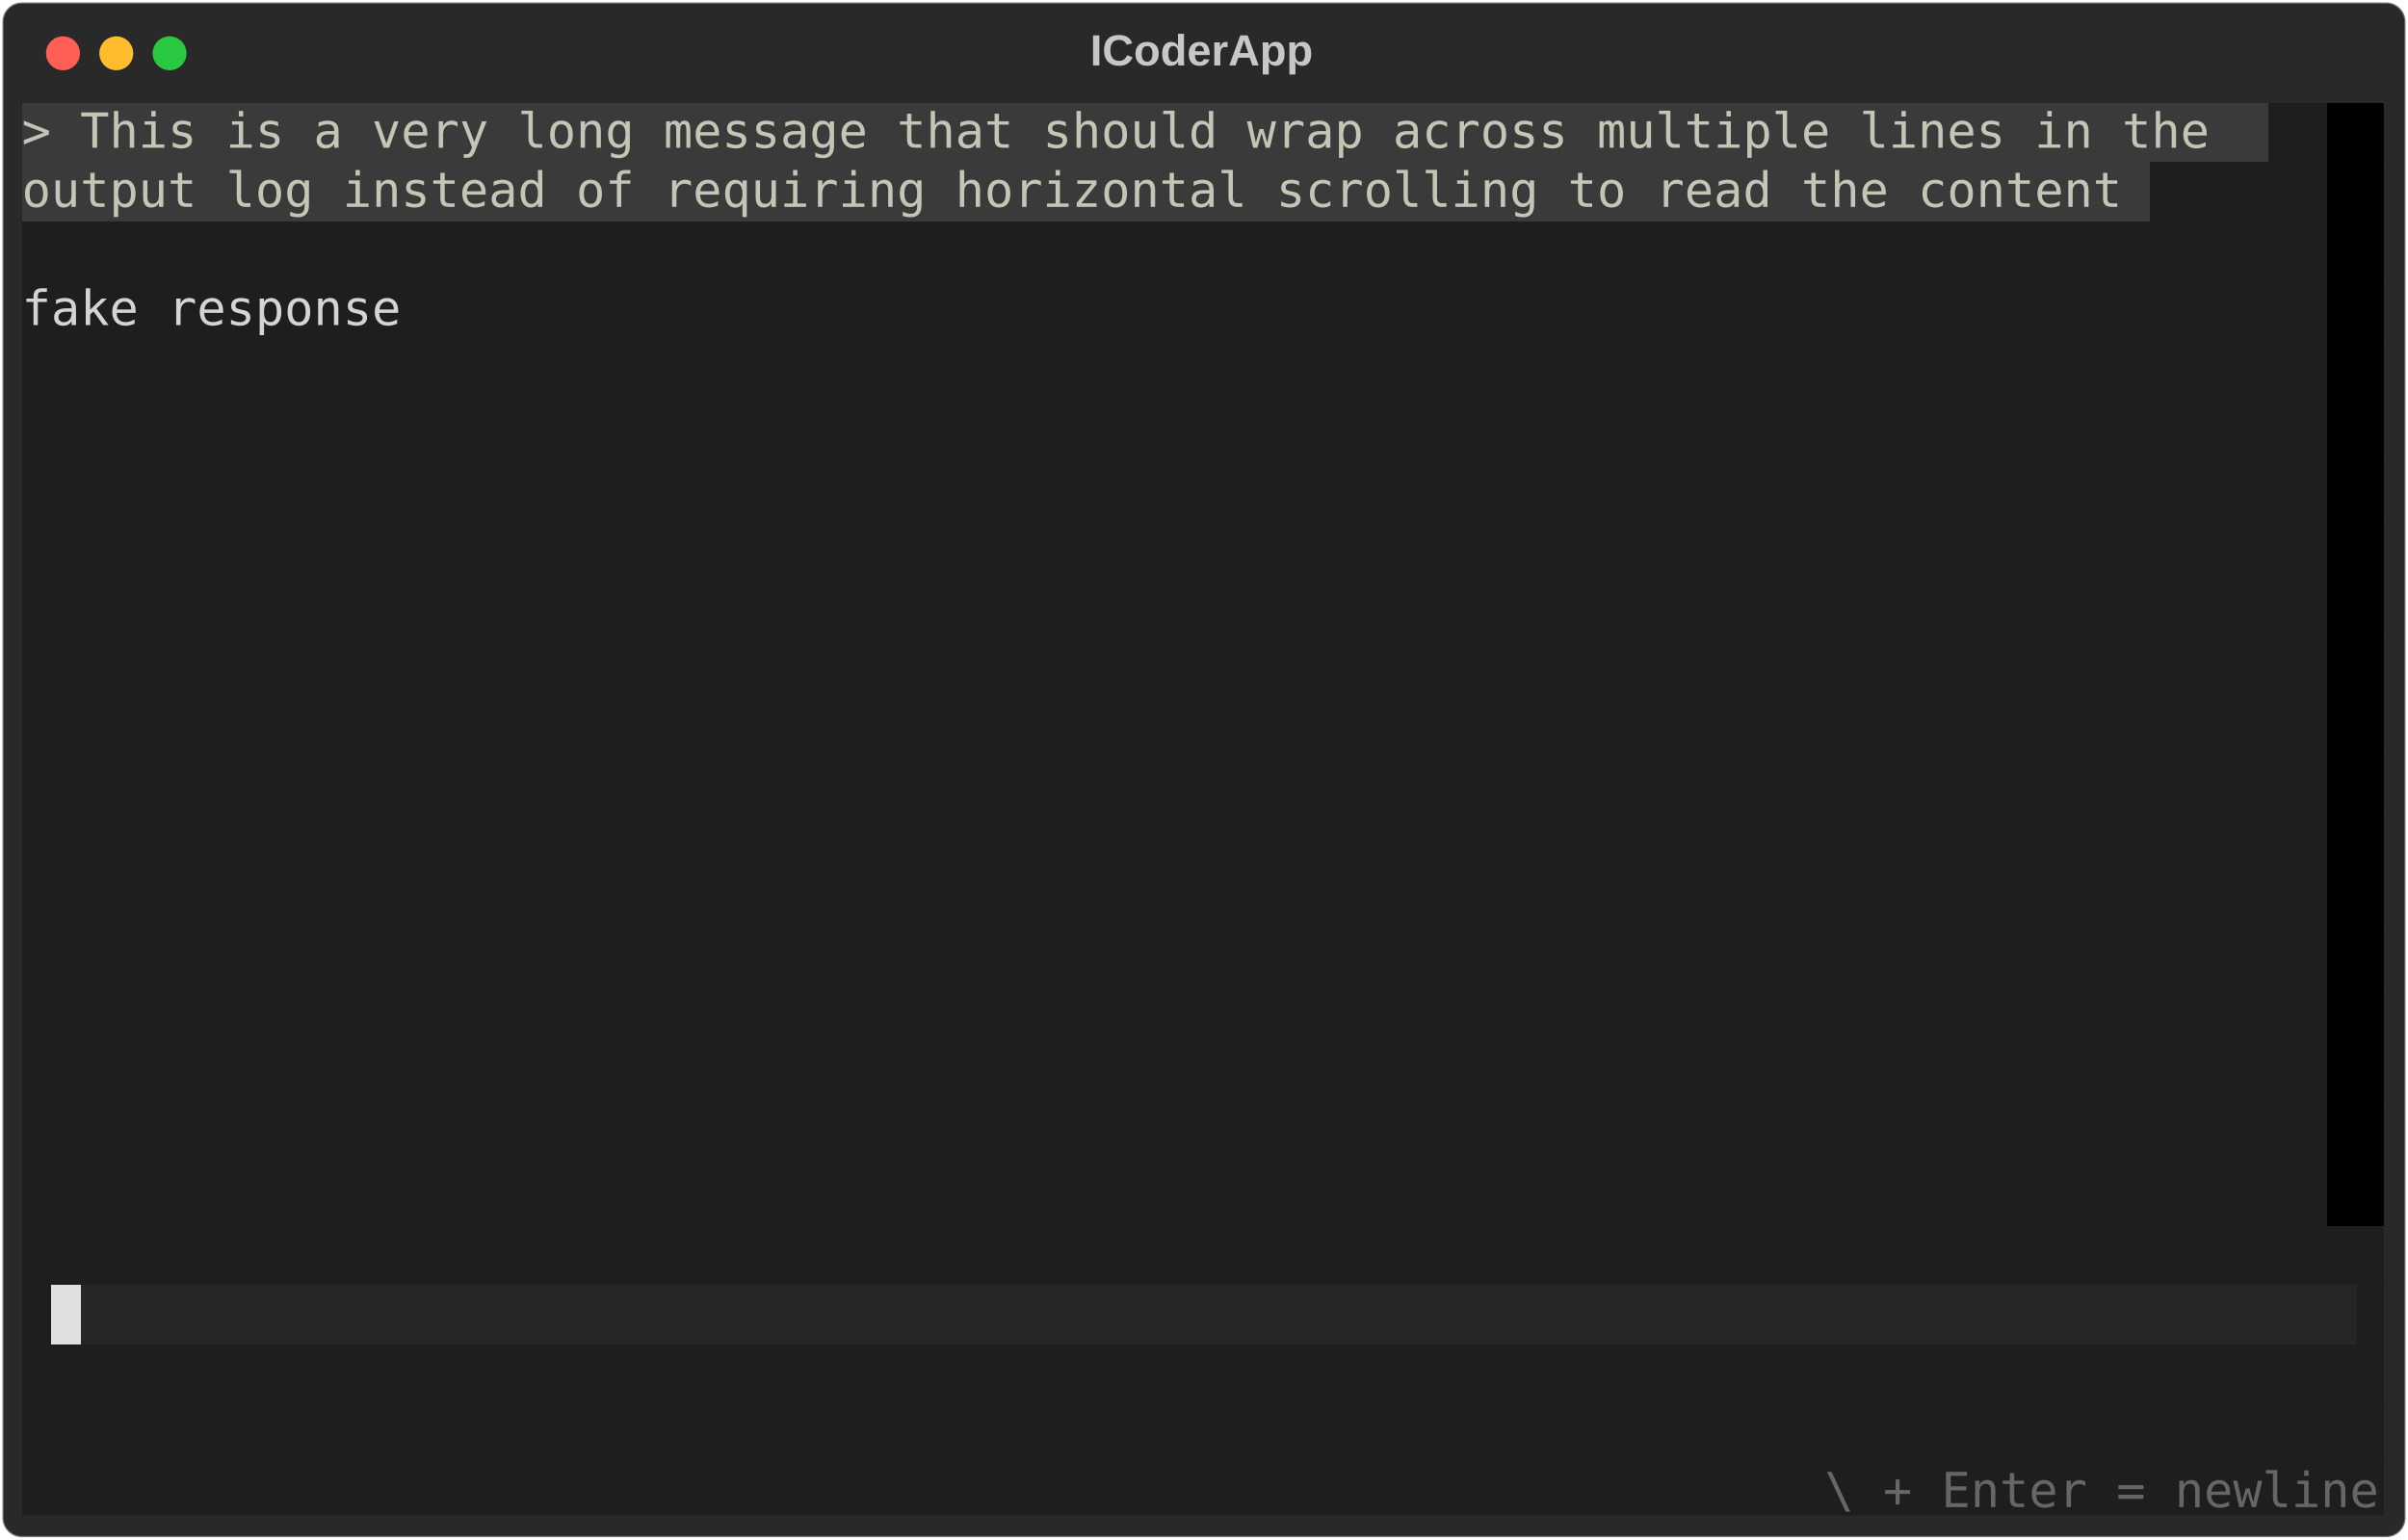
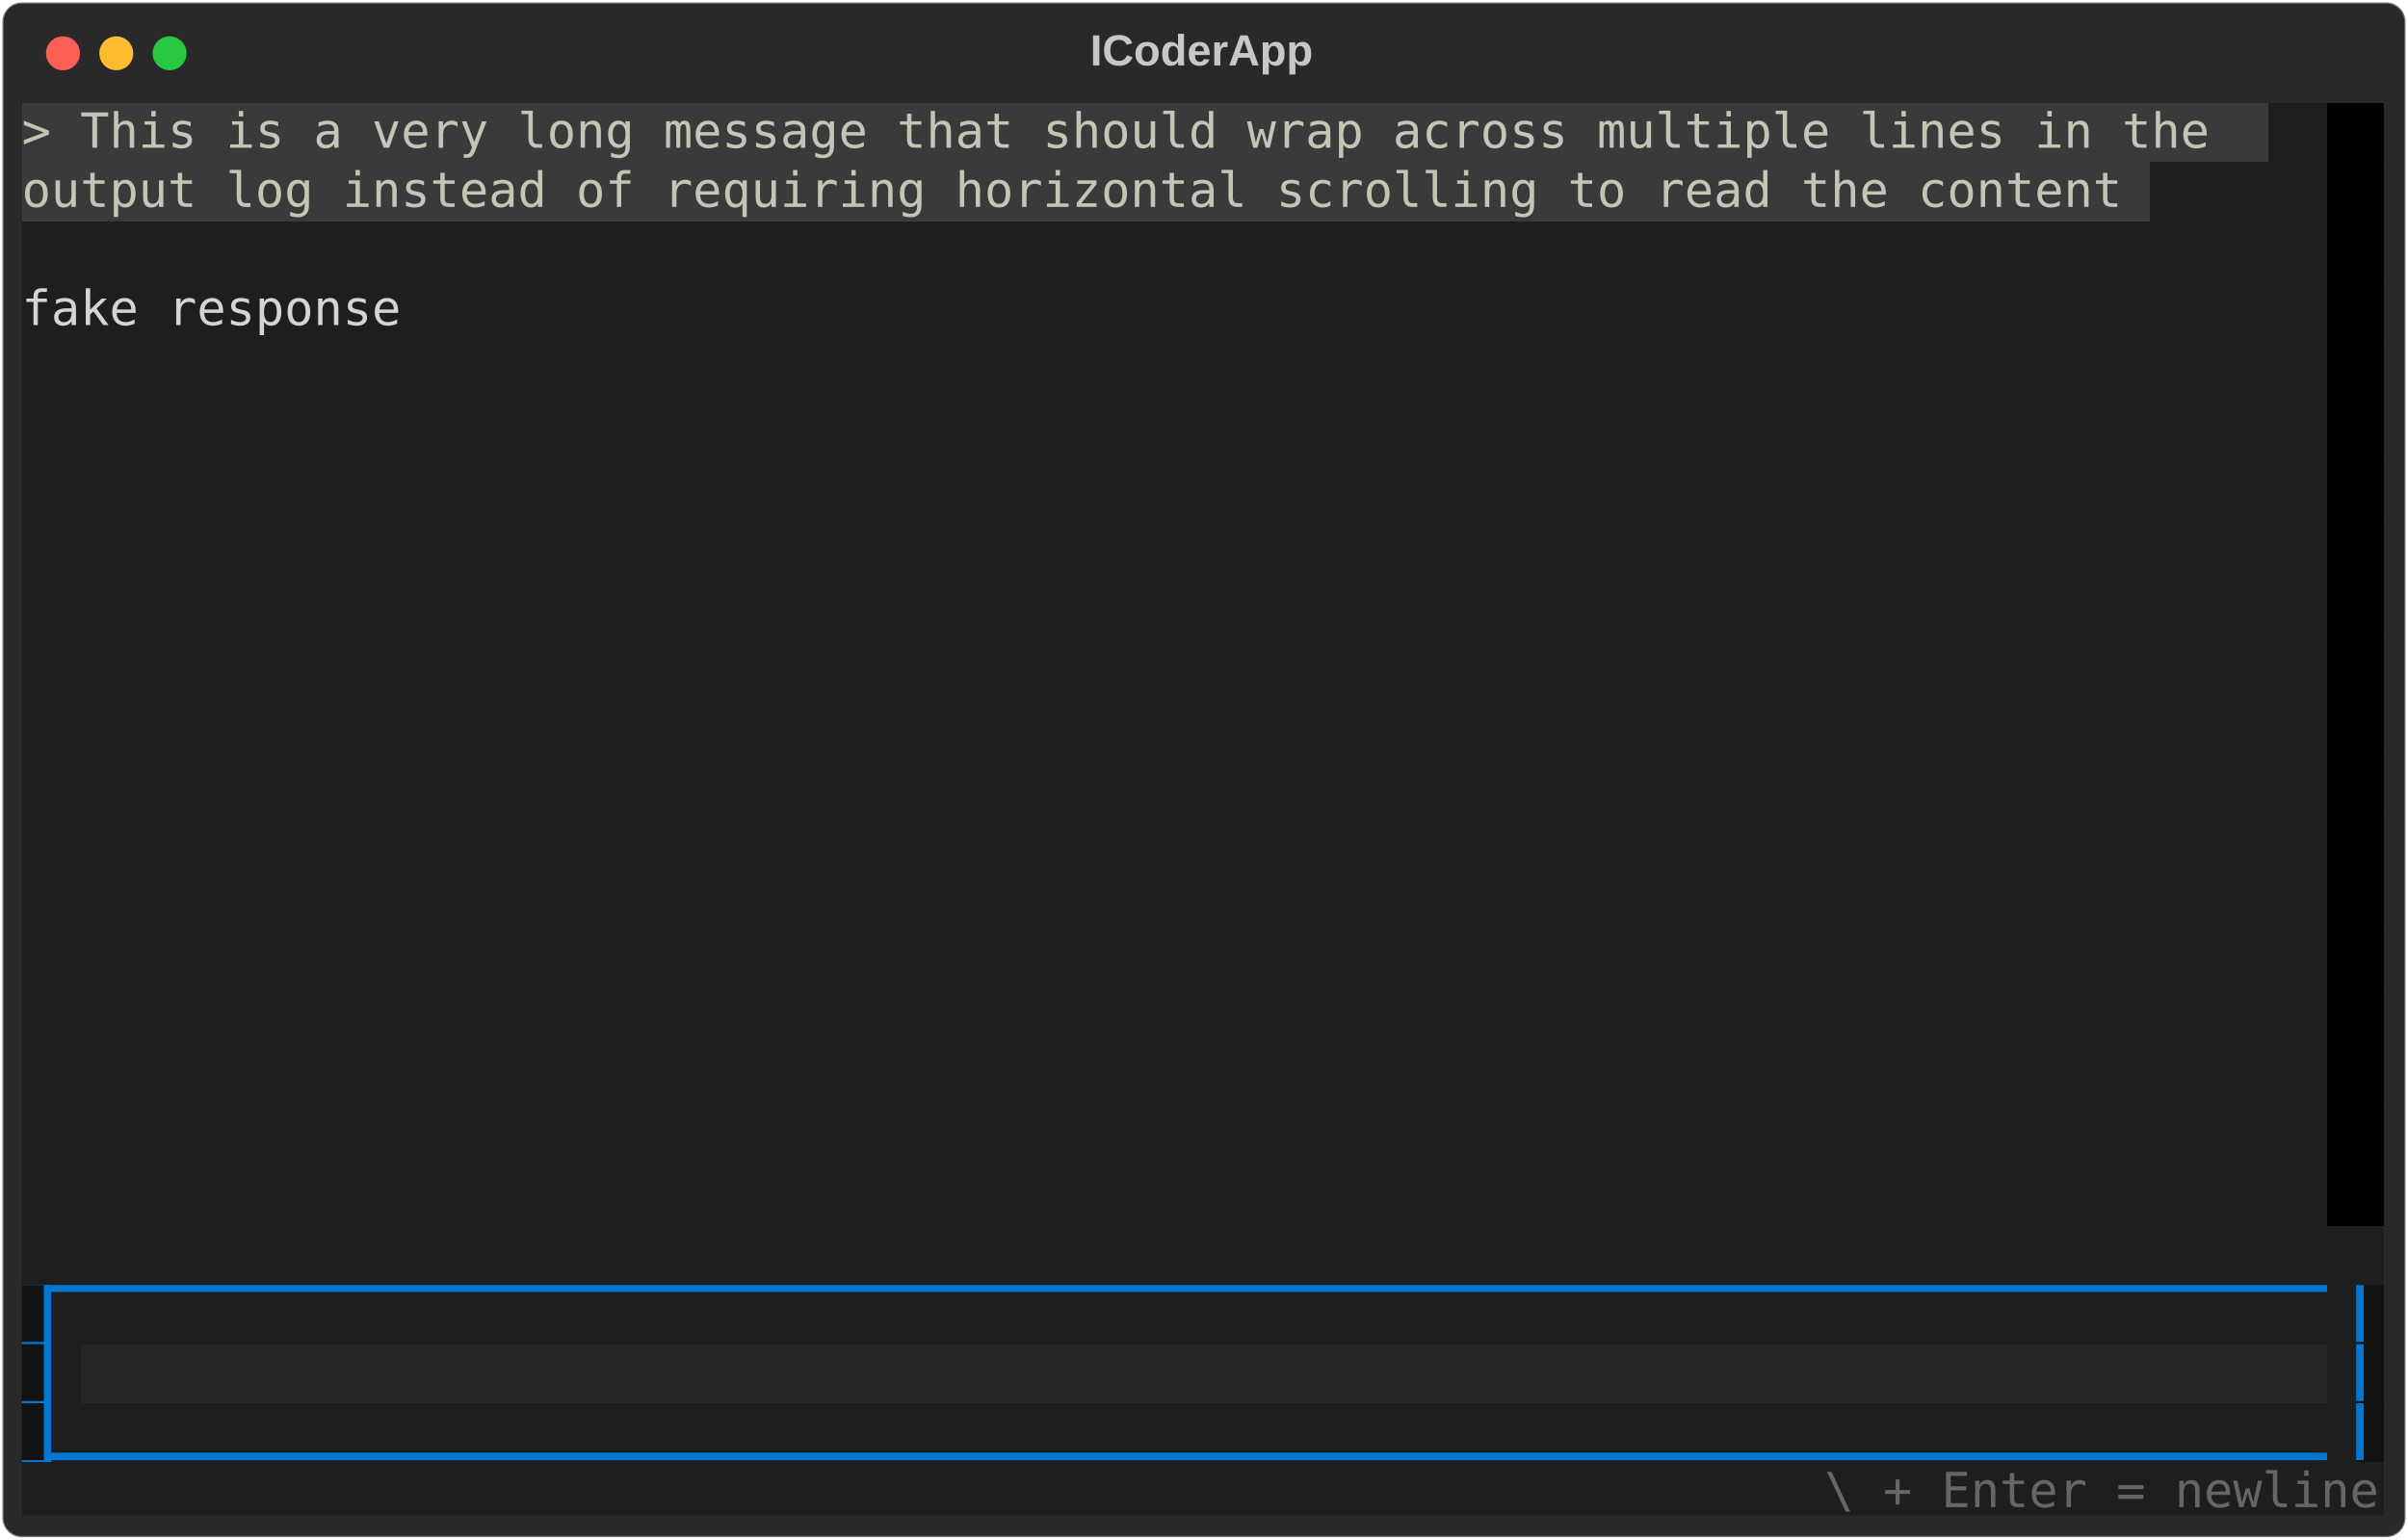
<svg xmlns="http://www.w3.org/2000/svg" class="rich-terminal" viewBox="0 0 994 635.6">
  <style>

    @font-face {
        font-family: "Fira Code";
        src: local("FiraCode-Regular"),
                url("https://cdnjs.cloudflare.com/ajax/libs/firacode/6.2.0/woff2/FiraCode-Regular.woff2") format("woff2"),
                url("https://cdnjs.cloudflare.com/ajax/libs/firacode/6.2.0/woff/FiraCode-Regular.woff") format("woff");
        font-style: normal;
        font-weight: 400;
    }
    @font-face {
        font-family: "Fira Code";
        src: local("FiraCode-Bold"),
                url("https://cdnjs.cloudflare.com/ajax/libs/firacode/6.2.0/woff2/FiraCode-Bold.woff2") format("woff2"),
                url("https://cdnjs.cloudflare.com/ajax/libs/firacode/6.2.0/woff/FiraCode-Bold.woff") format("woff");
        font-style: bold;
        font-weight: 700;
    }

    .terminal-matrix {
        font-family: Fira Code, monospace;
        font-size: 20px;
        line-height: 24.4px;
        font-variant-east-asian: full-width;
    }

    .terminal-title {
        font-size: 18px;
        font-weight: bold;
        font-family: arial;
    }

    .terminal-r1 { fill: #c4c5b5 }
.terminal-r2 { fill: #d4d4d4 }
.terminal-r3 { fill: #c5c8c6 }
.terminal-r4 { fill: #121212 }
- .terminal-r5 { fill: #666666 }
+ .terminal-r5 { fill: #0178d4 }
+ .terminal-r6 { fill: #666666 }
    </style>
  <defs>
    <clipPath id="terminal-clip-terminal">
      <rect x="0" y="0" width="975.0" height="584.6" />
    </clipPath>
    <clipPath id="terminal-line-0">
      <rect x="0" y="1.5" width="976" height="24.65" />
    </clipPath>
    <clipPath id="terminal-line-1">
      <rect x="0" y="25.9" width="976" height="24.65" />
    </clipPath>
    <clipPath id="terminal-line-2">
      <rect x="0" y="50.3" width="976" height="24.65" />
    </clipPath>
    <clipPath id="terminal-line-3">
      <rect x="0" y="74.7" width="976" height="24.65" />
    </clipPath>
    <clipPath id="terminal-line-4">
      <rect x="0" y="99.1" width="976" height="24.65" />
    </clipPath>
    <clipPath id="terminal-line-5">
      <rect x="0" y="123.5" width="976" height="24.65" />
    </clipPath>
    <clipPath id="terminal-line-6">
      <rect x="0" y="147.9" width="976" height="24.65" />
    </clipPath>
    <clipPath id="terminal-line-7">
      <rect x="0" y="172.3" width="976" height="24.65" />
    </clipPath>
    <clipPath id="terminal-line-8">
      <rect x="0" y="196.7" width="976" height="24.65" />
    </clipPath>
    <clipPath id="terminal-line-9">
      <rect x="0" y="221.1" width="976" height="24.65" />
    </clipPath>
    <clipPath id="terminal-line-10">
      <rect x="0" y="245.5" width="976" height="24.65" />
    </clipPath>
    <clipPath id="terminal-line-11">
      <rect x="0" y="269.9" width="976" height="24.65" />
    </clipPath>
    <clipPath id="terminal-line-12">
      <rect x="0" y="294.3" width="976" height="24.65" />
    </clipPath>
    <clipPath id="terminal-line-13">
      <rect x="0" y="318.7" width="976" height="24.65" />
    </clipPath>
    <clipPath id="terminal-line-14">
      <rect x="0" y="343.1" width="976" height="24.65" />
    </clipPath>
    <clipPath id="terminal-line-15">
      <rect x="0" y="367.5" width="976" height="24.65" />
    </clipPath>
    <clipPath id="terminal-line-16">
      <rect x="0" y="391.9" width="976" height="24.65" />
    </clipPath>
    <clipPath id="terminal-line-17">
      <rect x="0" y="416.3" width="976" height="24.65" />
    </clipPath>
    <clipPath id="terminal-line-18">
      <rect x="0" y="440.7" width="976" height="24.65" />
    </clipPath>
    <clipPath id="terminal-line-19">
      <rect x="0" y="465.1" width="976" height="24.65" />
    </clipPath>
    <clipPath id="terminal-line-20">
      <rect x="0" y="489.5" width="976" height="24.65" />
    </clipPath>
    <clipPath id="terminal-line-21">
      <rect x="0" y="513.9" width="976" height="24.65" />
    </clipPath>
    <clipPath id="terminal-line-22">
      <rect x="0" y="538.3" width="976" height="24.65" />
    </clipPath>
  </defs>
  <rect fill="#292929" stroke="rgba(255,255,255,0.35)" stroke-width="1" x="1" y="1" width="992" height="633.6" rx="8" />
  <text class="terminal-title" fill="#c5c8c6" text-anchor="middle" x="496" y="27">ICoderApp</text>
  <g transform="translate(26,22)">
    <circle cx="0" cy="0" r="7" fill="#ff5f57" />
    <circle cx="22" cy="0" r="7" fill="#febc2e" />
    <circle cx="44" cy="0" r="7" fill="#28c840" />
  </g>
  <g transform="translate(9, 41)" clip-path="url(#terminal-clip-terminal)">
    <rect fill="#3a3a3a" x="0" y="1.5" width="927.2" height="24.65" shape-rendering="crispEdges" />
    <rect fill="#1e1e1e" x="927.2" y="1.5" width="24.4" height="24.65" shape-rendering="crispEdges" />
    <rect fill="#000000" x="951.6" y="1.5" width="24.4" height="24.65" shape-rendering="crispEdges" />
    <rect fill="#3a3a3a" x="0" y="25.9" width="878.4" height="24.65" shape-rendering="crispEdges" />
    <rect fill="#1e1e1e" x="878.4" y="25.9" width="73.2" height="24.65" shape-rendering="crispEdges" />
    <rect fill="#000000" x="951.6" y="25.9" width="24.4" height="24.65" shape-rendering="crispEdges" />
    <rect fill="#1e1e1e" x="0" y="50.3" width="951.6" height="24.65" shape-rendering="crispEdges" />
    <rect fill="#000000" x="951.6" y="50.3" width="24.4" height="24.65" shape-rendering="crispEdges" />
    <rect fill="#1e1e1e" x="0" y="74.7" width="951.6" height="24.65" shape-rendering="crispEdges" />
    <rect fill="#000000" x="951.6" y="74.7" width="24.4" height="24.65" shape-rendering="crispEdges" />
    <rect fill="#1e1e1e" x="0" y="99.1" width="951.6" height="24.65" shape-rendering="crispEdges" />
    <rect fill="#000000" x="951.6" y="99.1" width="24.4" height="24.65" shape-rendering="crispEdges" />
    <rect fill="#1e1e1e" x="0" y="123.5" width="951.6" height="24.65" shape-rendering="crispEdges" />
    <rect fill="#000000" x="951.6" y="123.5" width="24.4" height="24.65" shape-rendering="crispEdges" />
    <rect fill="#1e1e1e" x="0" y="147.9" width="951.6" height="24.65" shape-rendering="crispEdges" />
    <rect fill="#000000" x="951.6" y="147.9" width="24.4" height="24.65" shape-rendering="crispEdges" />
    <rect fill="#1e1e1e" x="0" y="172.3" width="951.6" height="24.65" shape-rendering="crispEdges" />
    <rect fill="#000000" x="951.6" y="172.3" width="24.4" height="24.65" shape-rendering="crispEdges" />
    <rect fill="#1e1e1e" x="0" y="196.7" width="951.6" height="24.65" shape-rendering="crispEdges" />
    <rect fill="#000000" x="951.6" y="196.7" width="24.4" height="24.65" shape-rendering="crispEdges" />
    <rect fill="#1e1e1e" x="0" y="221.1" width="951.6" height="24.65" shape-rendering="crispEdges" />
    <rect fill="#000000" x="951.6" y="221.1" width="24.4" height="24.65" shape-rendering="crispEdges" />
    <rect fill="#1e1e1e" x="0" y="245.5" width="951.6" height="24.65" shape-rendering="crispEdges" />
    <rect fill="#000000" x="951.6" y="245.5" width="24.4" height="24.65" shape-rendering="crispEdges" />
    <rect fill="#1e1e1e" x="0" y="269.9" width="951.6" height="24.65" shape-rendering="crispEdges" />
    <rect fill="#000000" x="951.6" y="269.9" width="24.4" height="24.65" shape-rendering="crispEdges" />
    <rect fill="#1e1e1e" x="0" y="294.3" width="951.6" height="24.65" shape-rendering="crispEdges" />
    <rect fill="#000000" x="951.6" y="294.3" width="24.4" height="24.65" shape-rendering="crispEdges" />
    <rect fill="#1e1e1e" x="0" y="318.7" width="951.6" height="24.65" shape-rendering="crispEdges" />
    <rect fill="#000000" x="951.6" y="318.7" width="24.4" height="24.65" shape-rendering="crispEdges" />
    <rect fill="#1e1e1e" x="0" y="343.1" width="951.6" height="24.65" shape-rendering="crispEdges" />
    <rect fill="#000000" x="951.6" y="343.1" width="24.4" height="24.65" shape-rendering="crispEdges" />
    <rect fill="#1e1e1e" x="0" y="367.5" width="951.6" height="24.65" shape-rendering="crispEdges" />
    <rect fill="#000000" x="951.6" y="367.5" width="24.4" height="24.65" shape-rendering="crispEdges" />
    <rect fill="#1e1e1e" x="0" y="391.9" width="951.6" height="24.65" shape-rendering="crispEdges" />
    <rect fill="#000000" x="951.6" y="391.9" width="24.4" height="24.65" shape-rendering="crispEdges" />
    <rect fill="#1e1e1e" x="0" y="416.3" width="951.6" height="24.65" shape-rendering="crispEdges" />
    <rect fill="#000000" x="951.6" y="416.3" width="24.4" height="24.65" shape-rendering="crispEdges" />
    <rect fill="#1e1e1e" x="0" y="440.7" width="951.6" height="24.65" shape-rendering="crispEdges" />
    <rect fill="#000000" x="951.6" y="440.7" width="24.4" height="24.65" shape-rendering="crispEdges" />
    <rect fill="#1e1e1e" x="0" y="465.1" width="0" height="24.65" shape-rendering="crispEdges" />
    <rect fill="#1e1e1e" x="0" y="465.1" width="976" height="24.65" shape-rendering="crispEdges" />
-     <rect fill="#1e1e1e" x="0" y="489.5" width="12.2" height="24.65" shape-rendering="crispEdges" />
-     <rect fill="#e0e0e0" x="12.2" y="489.5" width="12.2" height="24.65" shape-rendering="crispEdges" />
-     <rect fill="#262626" x="24.4" y="489.5" width="939.4" height="24.65" shape-rendering="crispEdges" />
-     <rect fill="#1e1e1e" x="963.8" y="489.5" width="12.2" height="24.65" shape-rendering="crispEdges" />
-     <rect fill="#1e1e1e" x="0" y="513.9" width="12.2" height="24.65" shape-rendering="crispEdges" />
-     <rect fill="#1e1e1e" x="12.2" y="513.9" width="951.6" height="24.65" shape-rendering="crispEdges" />
-     <rect fill="#1e1e1e" x="963.8" y="513.9" width="12.2" height="24.65" shape-rendering="crispEdges" />
-     <rect fill="#1e1e1e" x="0" y="538.3" width="12.2" height="24.65" shape-rendering="crispEdges" />
+     <rect fill="#0178d4" x="0" y="489.5" width="12.2" height="24.65" shape-rendering="crispEdges" />
+     <rect fill="#1e1e1e" x="12.2" y="489.5" width="951.6" height="24.65" shape-rendering="crispEdges" />
+     <rect fill="#121212" x="963.8" y="489.5" width="12.2" height="24.65" shape-rendering="crispEdges" />
+     <rect fill="#0178d4" x="0" y="513.9" width="12.2" height="24.65" shape-rendering="crispEdges" />
+     <rect fill="#1e1e1e" x="12.2" y="513.9" width="12.2" height="24.65" shape-rendering="crispEdges" />
+     <rect fill="#262626" x="24.4" y="513.9" width="927.2" height="24.65" shape-rendering="crispEdges" />
+     <rect fill="#1e1e1e" x="951.6" y="513.9" width="12.2" height="24.65" shape-rendering="crispEdges" />
+     <rect fill="#121212" x="963.8" y="513.9" width="12.2" height="24.65" shape-rendering="crispEdges" />
+     <rect fill="#0178d4" x="0" y="538.3" width="12.2" height="24.65" shape-rendering="crispEdges" />
    <rect fill="#1e1e1e" x="12.2" y="538.3" width="951.6" height="24.65" shape-rendering="crispEdges" />
-     <rect fill="#1e1e1e" x="963.8" y="538.3" width="12.2" height="24.65" shape-rendering="crispEdges" />
+     <rect fill="#121212" x="963.8" y="538.3" width="12.2" height="24.65" shape-rendering="crispEdges" />
    <rect fill="#1e1e1e" x="0" y="562.7" width="744.2" height="24.65" shape-rendering="crispEdges" />
    <rect fill="#1e1e1e" x="744.2" y="562.7" width="231.8" height="24.65" shape-rendering="crispEdges" />
    <g class="terminal-matrix">
      <text class="terminal-r1" x="0" y="20" textLength="927.2" clip-path="url(#terminal-line-0)">&gt; This is a very long message that should wrap across multiple lines in the </text>
      <text class="terminal-r3" x="976" y="20" textLength="12.2" clip-path="url(#terminal-line-0)">
</text>
      <text class="terminal-r1" x="0" y="44.4" textLength="878.4" clip-path="url(#terminal-line-1)">output log instead of requiring horizontal scrolling to read the content</text>
      <text class="terminal-r3" x="976" y="44.4" textLength="12.2" clip-path="url(#terminal-line-1)">
</text>
      <text class="terminal-r3" x="976" y="68.8" textLength="12.2" clip-path="url(#terminal-line-2)">
</text>
      <text class="terminal-r2" x="0" y="93.2" textLength="951.6" clip-path="url(#terminal-line-3)">fake response                                                                 </text>
      <text class="terminal-r3" x="976" y="93.2" textLength="12.2" clip-path="url(#terminal-line-3)">
</text>
      <text class="terminal-r3" x="976" y="117.6" textLength="12.2" clip-path="url(#terminal-line-4)">
</text>
      <text class="terminal-r3" x="976" y="142" textLength="12.2" clip-path="url(#terminal-line-5)">
</text>
      <text class="terminal-r3" x="976" y="166.4" textLength="12.2" clip-path="url(#terminal-line-6)">
</text>
      <text class="terminal-r3" x="976" y="190.8" textLength="12.2" clip-path="url(#terminal-line-7)">
</text>
      <text class="terminal-r3" x="976" y="215.2" textLength="12.2" clip-path="url(#terminal-line-8)">
</text>
      <text class="terminal-r3" x="976" y="239.6" textLength="12.2" clip-path="url(#terminal-line-9)">
</text>
      <text class="terminal-r3" x="976" y="264" textLength="12.2" clip-path="url(#terminal-line-10)">
</text>
      <text class="terminal-r3" x="976" y="288.4" textLength="12.2" clip-path="url(#terminal-line-11)">
</text>
      <text class="terminal-r3" x="976" y="312.8" textLength="12.2" clip-path="url(#terminal-line-12)">
</text>
      <text class="terminal-r3" x="976" y="337.2" textLength="12.2" clip-path="url(#terminal-line-13)">
</text>
      <text class="terminal-r3" x="976" y="361.6" textLength="12.2" clip-path="url(#terminal-line-14)">
</text>
      <text class="terminal-r3" x="976" y="386" textLength="12.2" clip-path="url(#terminal-line-15)">
</text>
      <text class="terminal-r3" x="976" y="410.4" textLength="12.2" clip-path="url(#terminal-line-16)">
</text>
      <text class="terminal-r3" x="976" y="434.8" textLength="12.2" clip-path="url(#terminal-line-17)">
</text>
      <text class="terminal-r3" x="976" y="459.2" textLength="12.2" clip-path="url(#terminal-line-18)">
</text>
      <text class="terminal-r3" x="976" y="483.6" textLength="12.2" clip-path="url(#terminal-line-19)">
</text>
+       <text class="terminal-r4" x="0" y="508" textLength="12.2" clip-path="url(#terminal-line-20)">▊</text>
+       <text class="terminal-r5" x="12.2" y="508" textLength="951.6" clip-path="url(#terminal-line-20)">▔▔▔▔▔▔▔▔▔▔▔▔▔▔▔▔▔▔▔▔▔▔▔▔▔▔▔▔▔▔▔▔▔▔▔▔▔▔▔▔▔▔▔▔▔▔▔▔▔▔▔▔▔▔▔▔▔▔▔▔▔▔▔▔▔▔▔▔▔▔▔▔▔▔▔▔▔▔</text>
+       <text class="terminal-r5" x="963.8" y="508" textLength="12.2" clip-path="url(#terminal-line-20)">▎</text>
      <text class="terminal-r3" x="976" y="508" textLength="12.2" clip-path="url(#terminal-line-20)">
</text>
+       <text class="terminal-r4" x="0" y="532.4" textLength="12.2" clip-path="url(#terminal-line-21)">▊</text>
+       <text class="terminal-r5" x="963.8" y="532.4" textLength="12.2" clip-path="url(#terminal-line-21)">▎</text>
      <text class="terminal-r3" x="976" y="532.4" textLength="12.2" clip-path="url(#terminal-line-21)">
</text>
+       <text class="terminal-r4" x="0" y="556.8" textLength="12.2" clip-path="url(#terminal-line-22)">▊</text>
+       <text class="terminal-r5" x="12.2" y="556.8" textLength="951.6" clip-path="url(#terminal-line-22)">▁▁▁▁▁▁▁▁▁▁▁▁▁▁▁▁▁▁▁▁▁▁▁▁▁▁▁▁▁▁▁▁▁▁▁▁▁▁▁▁▁▁▁▁▁▁▁▁▁▁▁▁▁▁▁▁▁▁▁▁▁▁▁▁▁▁▁▁▁▁▁▁▁▁▁▁▁▁</text>
+       <text class="terminal-r5" x="963.8" y="556.8" textLength="12.2" clip-path="url(#terminal-line-22)">▎</text>
      <text class="terminal-r3" x="976" y="556.8" textLength="12.2" clip-path="url(#terminal-line-22)">
</text>
-       <text class="terminal-r5" x="744.2" y="581.2" textLength="231.8" clip-path="url(#terminal-line-23)">\ + Enter = newline</text>
+       <text class="terminal-r6" x="744.2" y="581.2" textLength="231.8" clip-path="url(#terminal-line-23)">\ + Enter = newline</text>
    </g>
  </g>
</svg>
